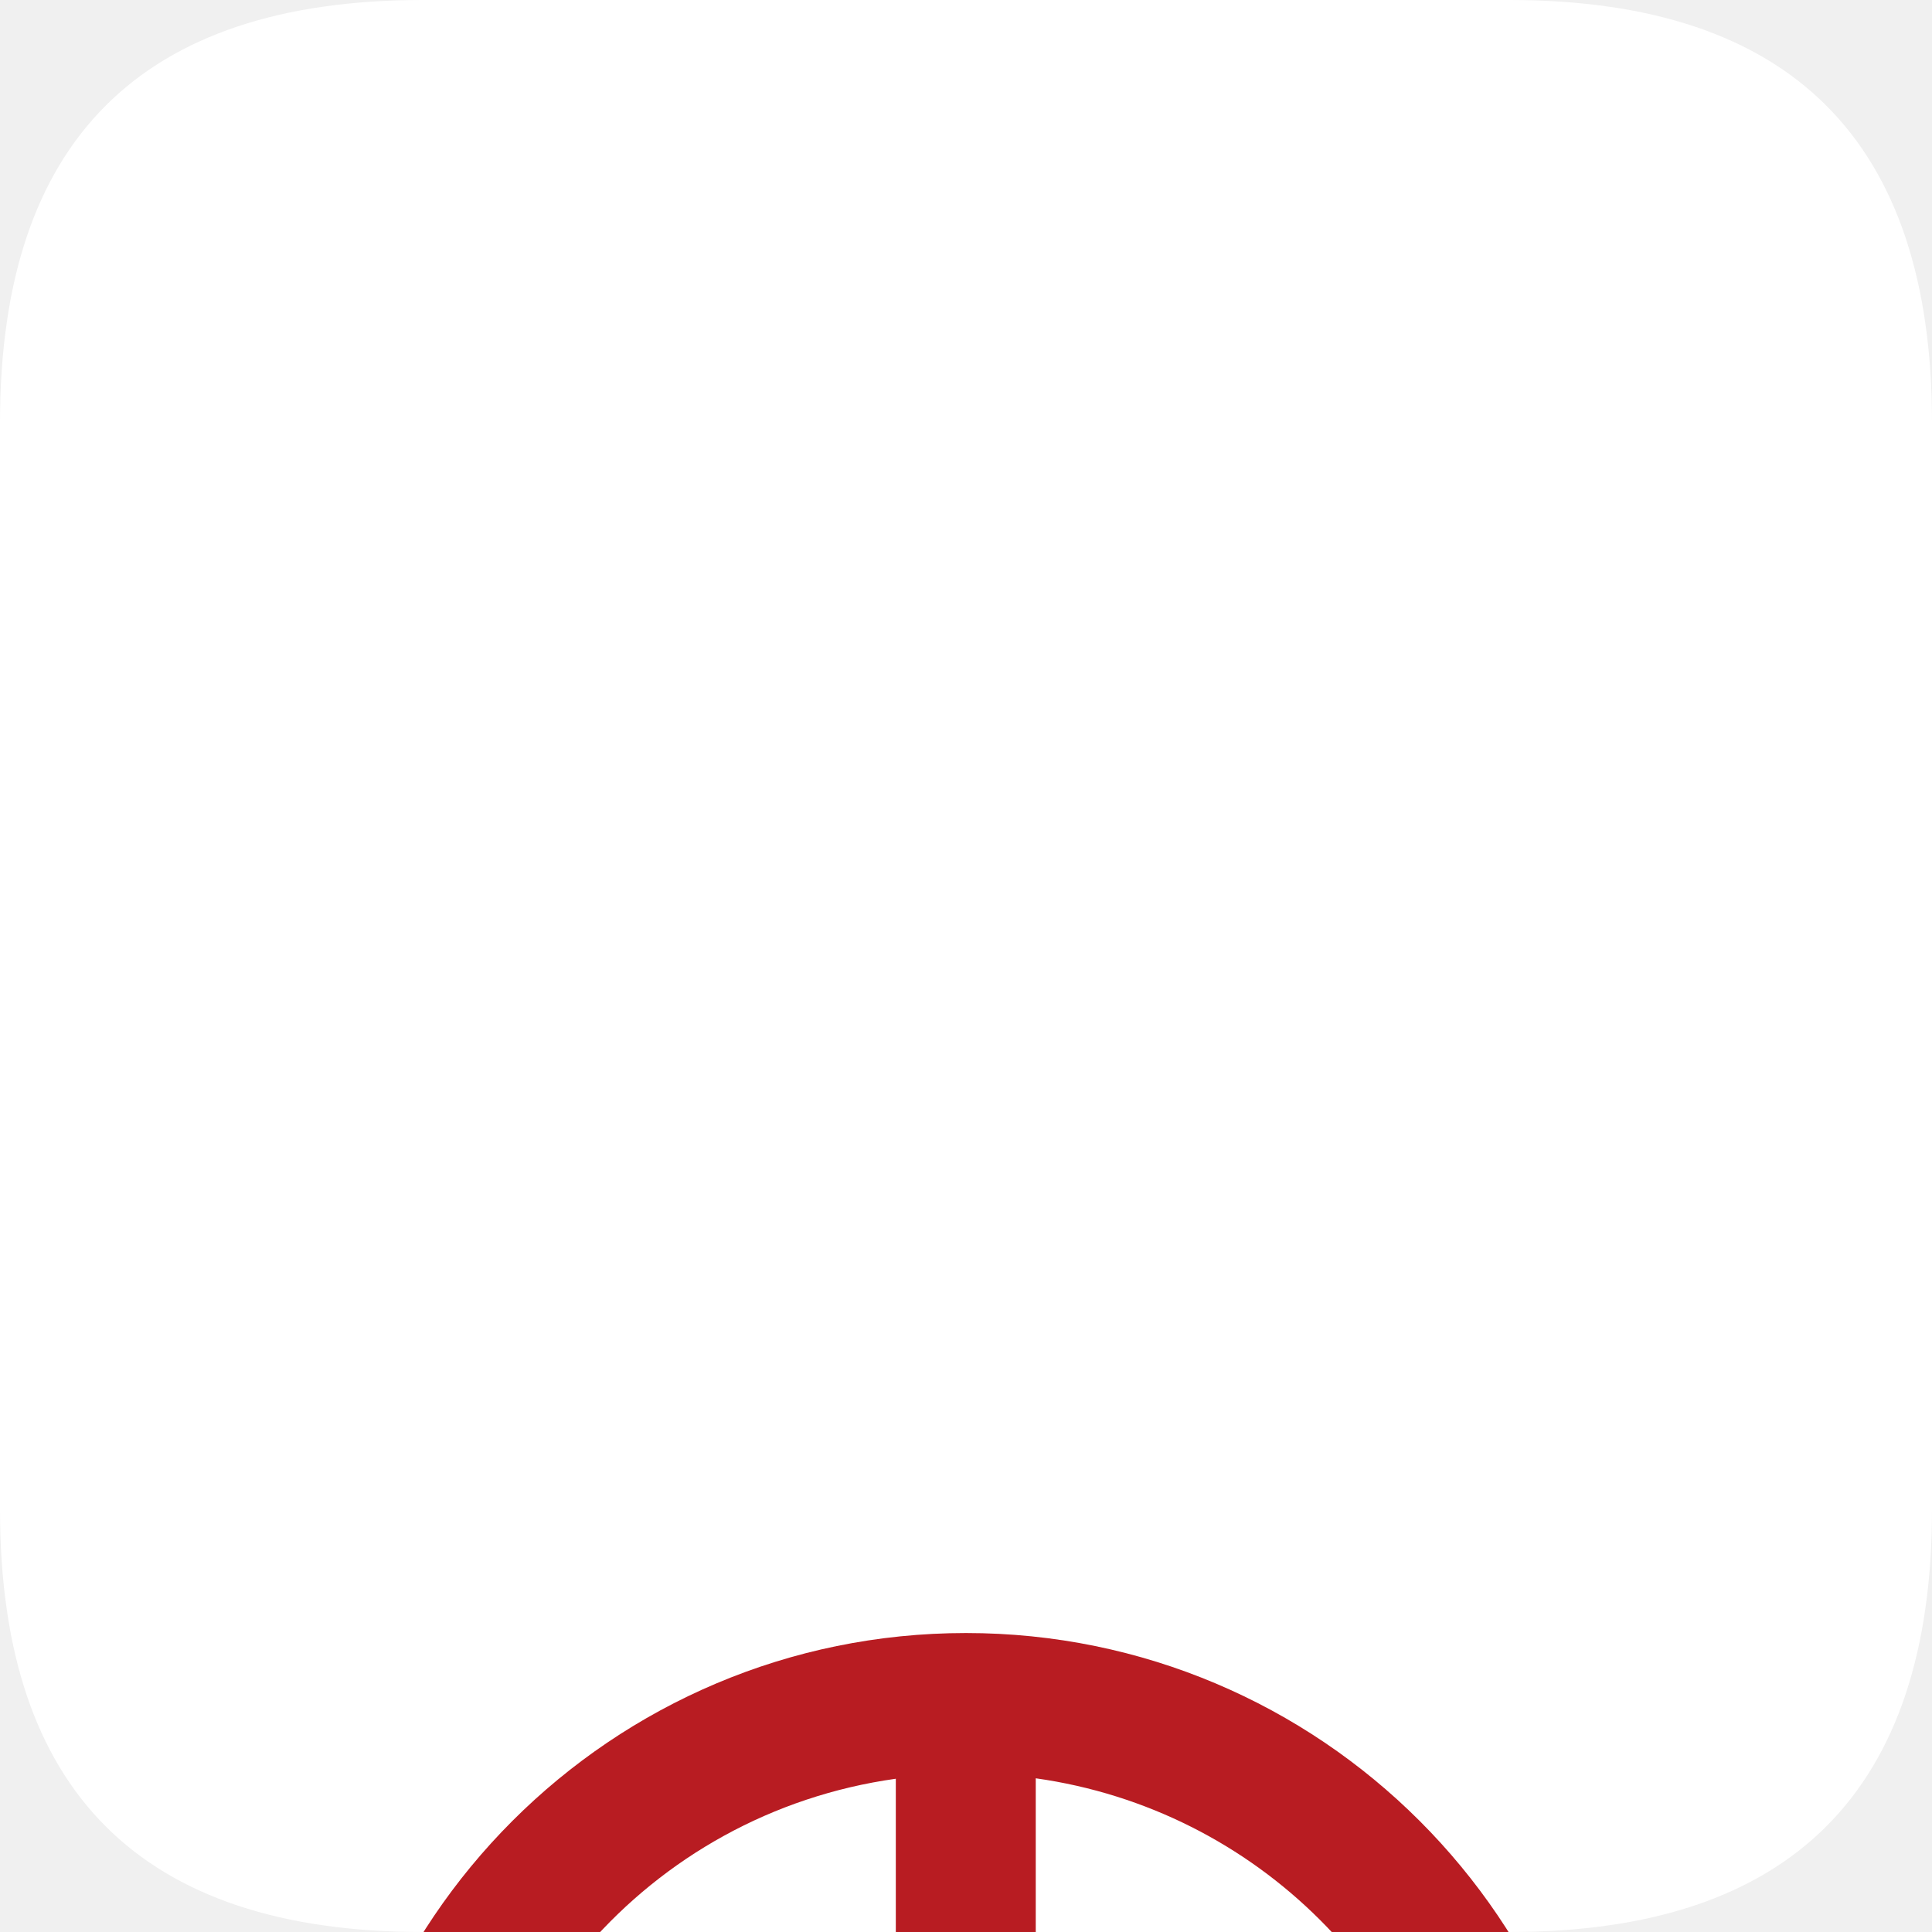
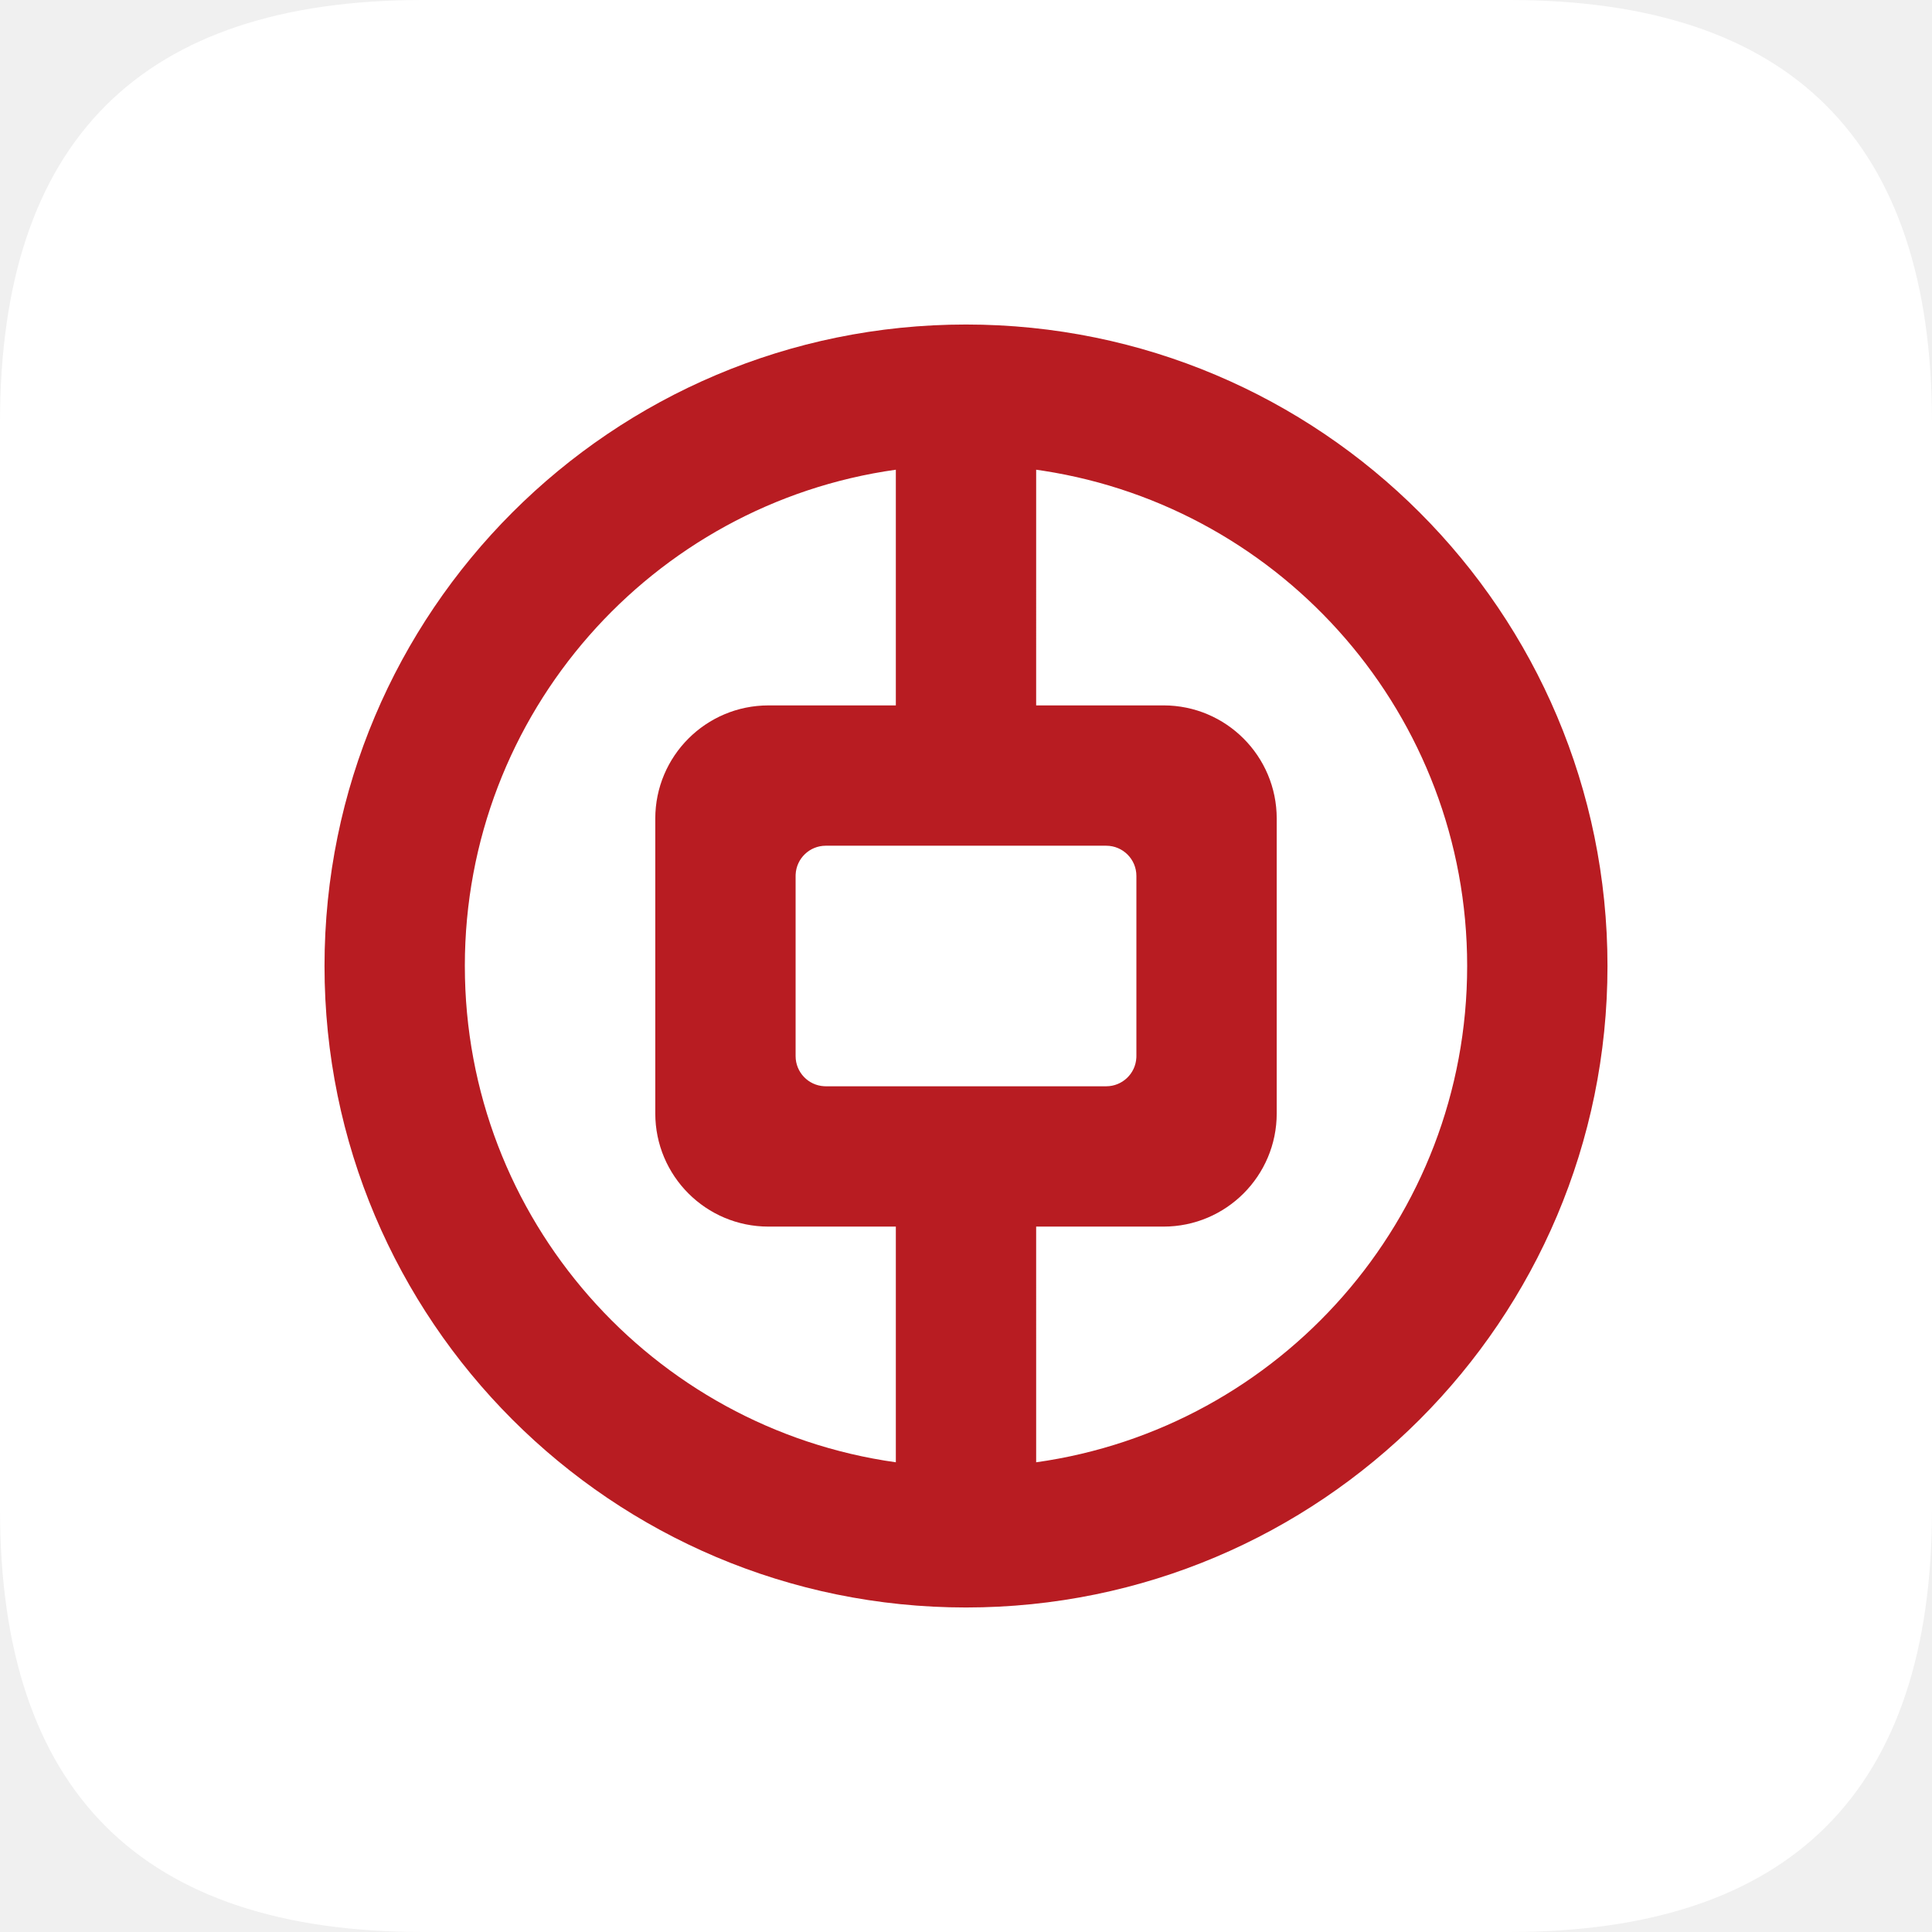
<svg xmlns="http://www.w3.org/2000/svg" viewBox="0 0 1024 1024" version="1.1">
  <path d="M0 0m224 0l576 0q224 0 224 224l0 576q0 224-224 224l-576 0q-224 0-224-224l0-576q0-224 224-224Z" fill="#FFFFFF" />
-   <g transform="translate(172 0) scale(2.354571)">
-     <path d="M144.4 367.6c79.7 0 144.4 64.6 144.4 144.3s-64.6 144.4-144.4 144.4S0 591.7 0 512c0-79.7 64.6-144.4 144.4-144.4zM31.6 512c0 56.2 41.4 103.8 97 111.7v-53h-24.8c-16.2 0-29.3-13.1-29.3-29.3v-58.7c0-16.2 13.1-29.3 29.3-29.3h24.8v-53c-55.7 7.8-97 55.4-97 111.6zm128.5-111.7v53H185c16.2 0 29.3 13.2 29.3 29.3v58.6c0 16.2-13.1 29.3-29.3 29.4h-24.9v53c61.7-8.7 104.6-65.8 95.9-127.5-7-49.7-46.1-88.8-95.9-95.8zm18.1 84.6h-67.7c-2.4 0-4.4 1.9-4.5 4.3v45.3c0 2.4 1.9 4.4 4.3 4.5h67.9c2.4 0 4.4-1.9 4.5-4.3v-45.3c0-2.4-2-4.5-4.5-4.5z" fill="#B81C22" />
-   </g>
+   <path d="M512 172c187.776 0 340 152.224 340 340s-152.224 340-340 340-340-152.224-340-340 152.224-340 340-340z m-265.624 340c0 134.08 99.34 244.96 228.436 263.04v-124.916h-67.5c-33.136 0-60-26.86-60-60V433.88c0-33.14 26.864-60 60-60l67.5-0.004V248.956C345.716 267.044 246.372 377.92 246.372 512z m302.812-263.04l-0.004 124.912h67.504c33.136 0 60 26.864 60 60v156.252c0 33.14-26.864 60-60 60h-67.504l0.004 124.92c129.096-18.088 228.44-128.964 228.44-263.044 0-132.74-97.368-242.736-224.576-262.472l-3.864-0.572z m37.124 199.288h-148.624a16 16 0 0 0-15.98 15.2l-0.02 0.8v95.504a16 16 0 0 0 15.2 15.98l0.8 0.02h148.624a16 16 0 0 0 15.98-15.2l0.02-0.8v-95.5a16 16 0 0 0-16-16z" fill="#B81C22" />
</svg>
